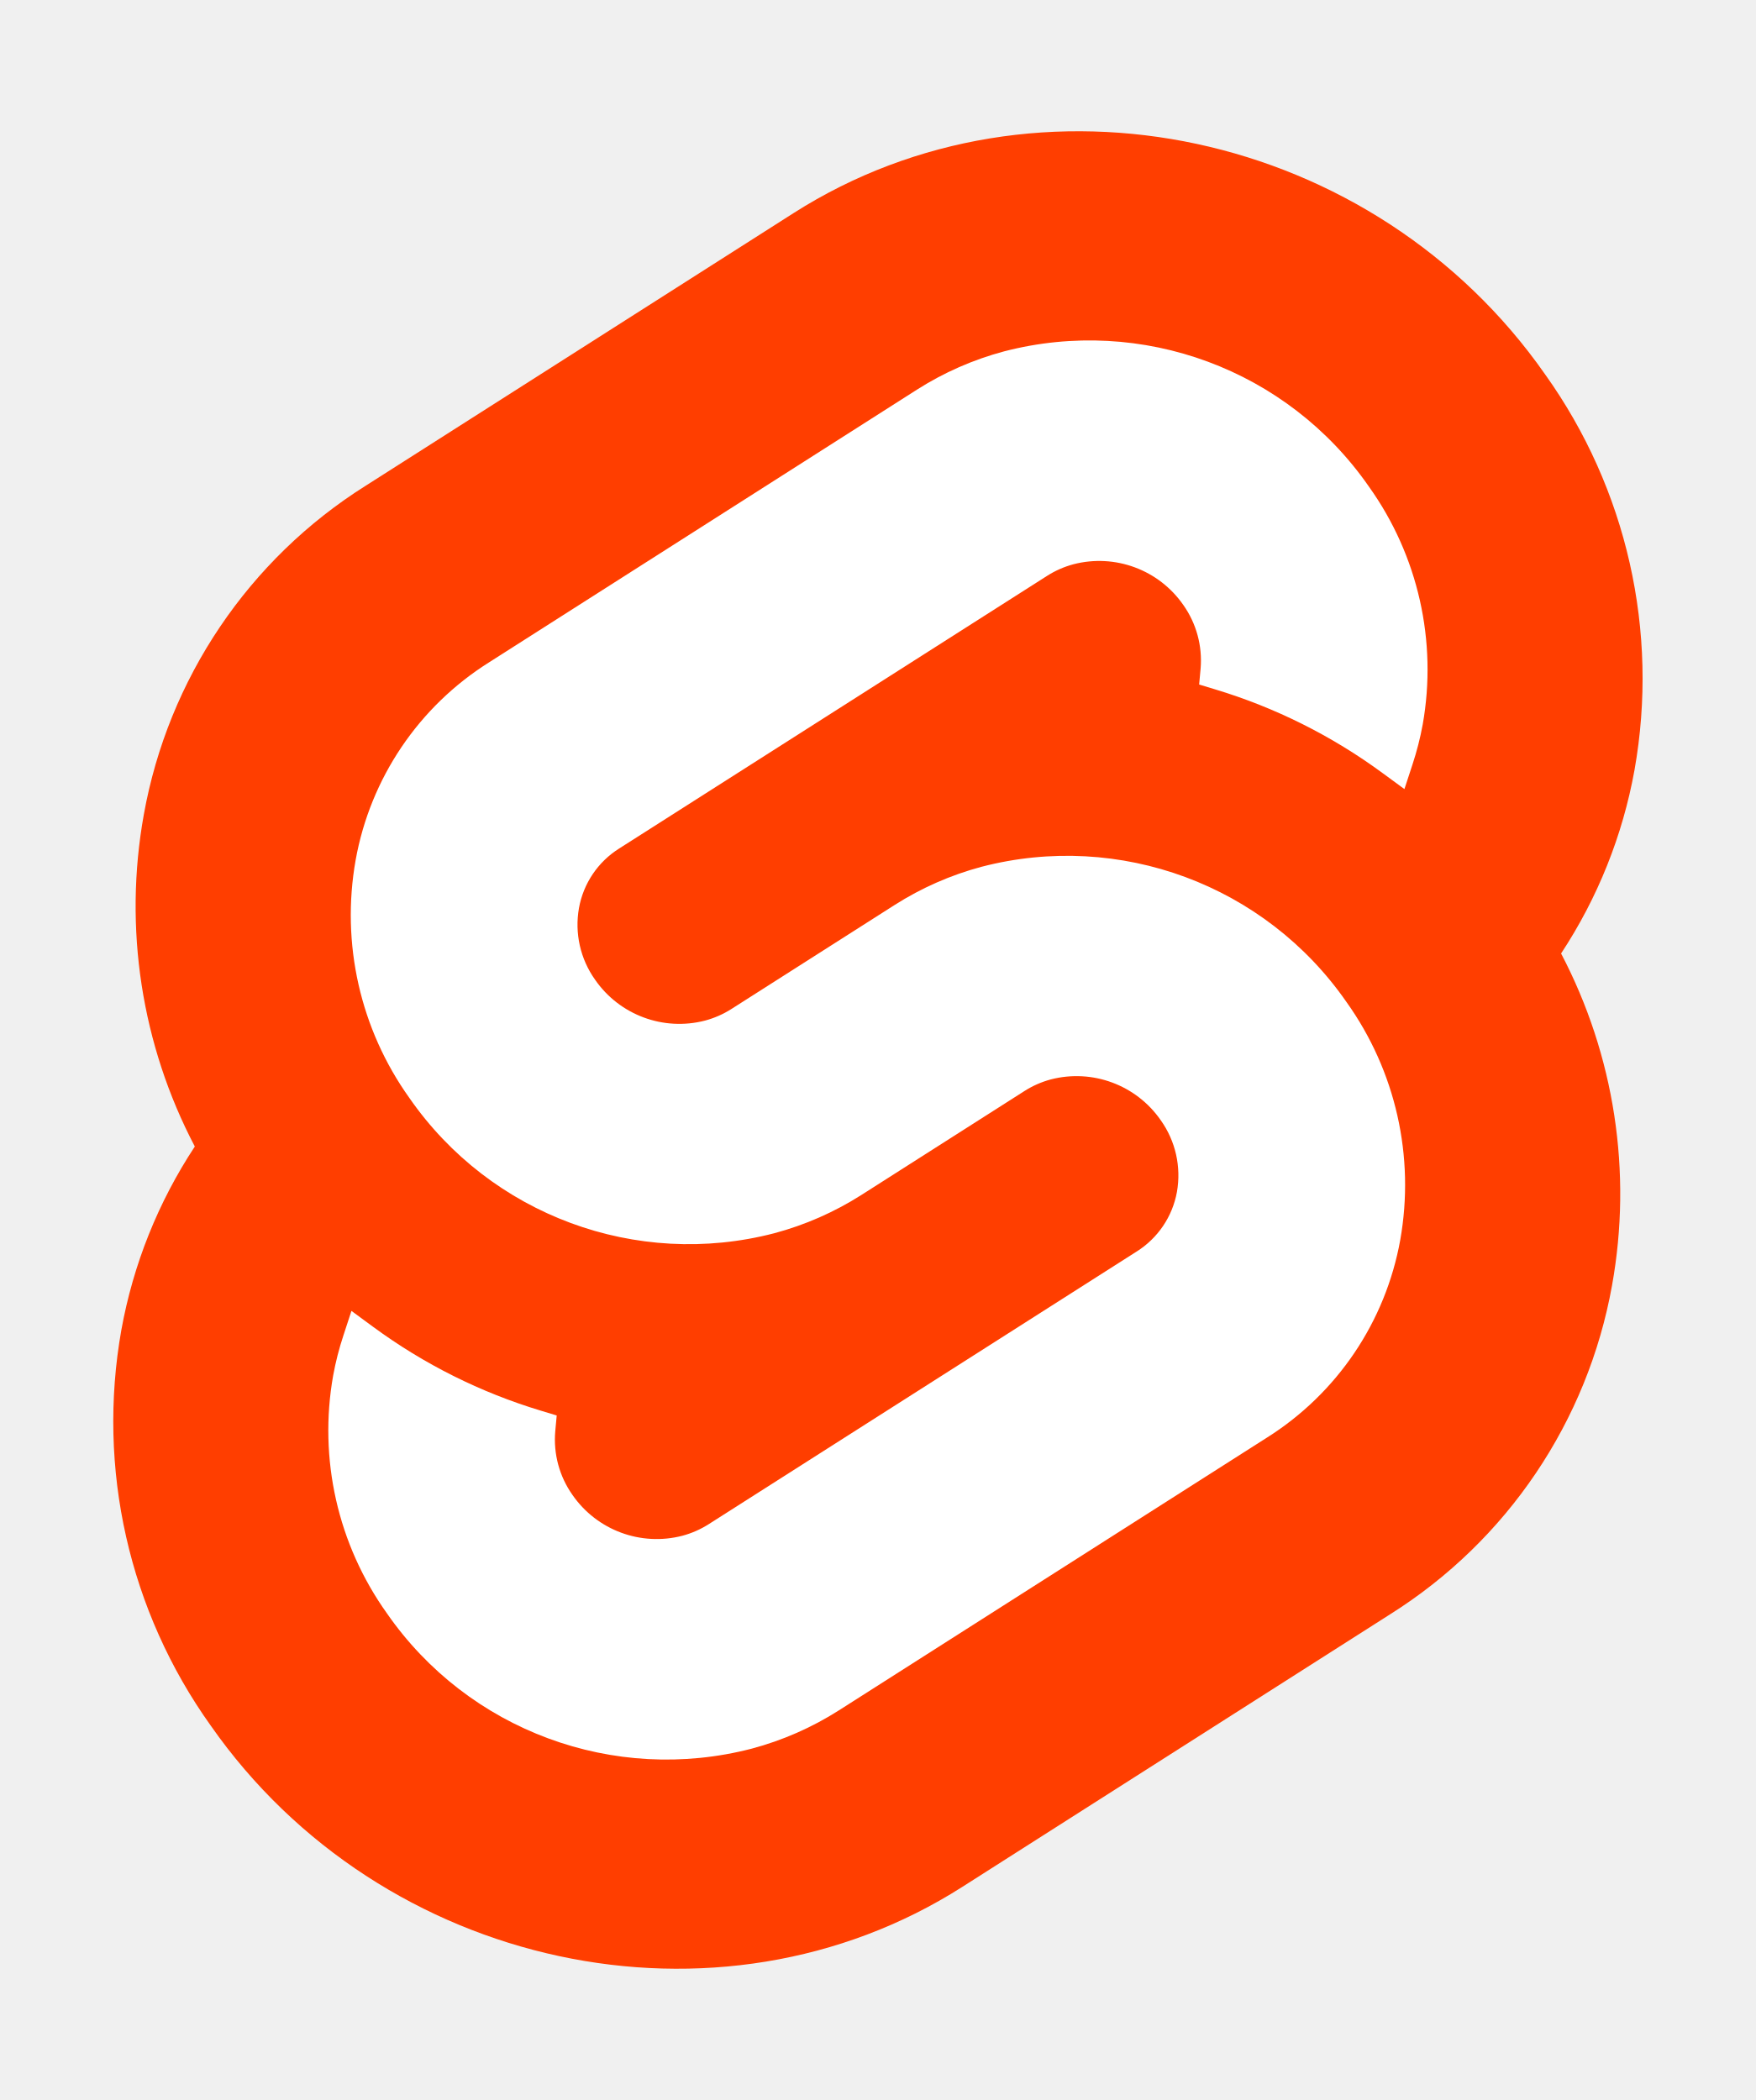
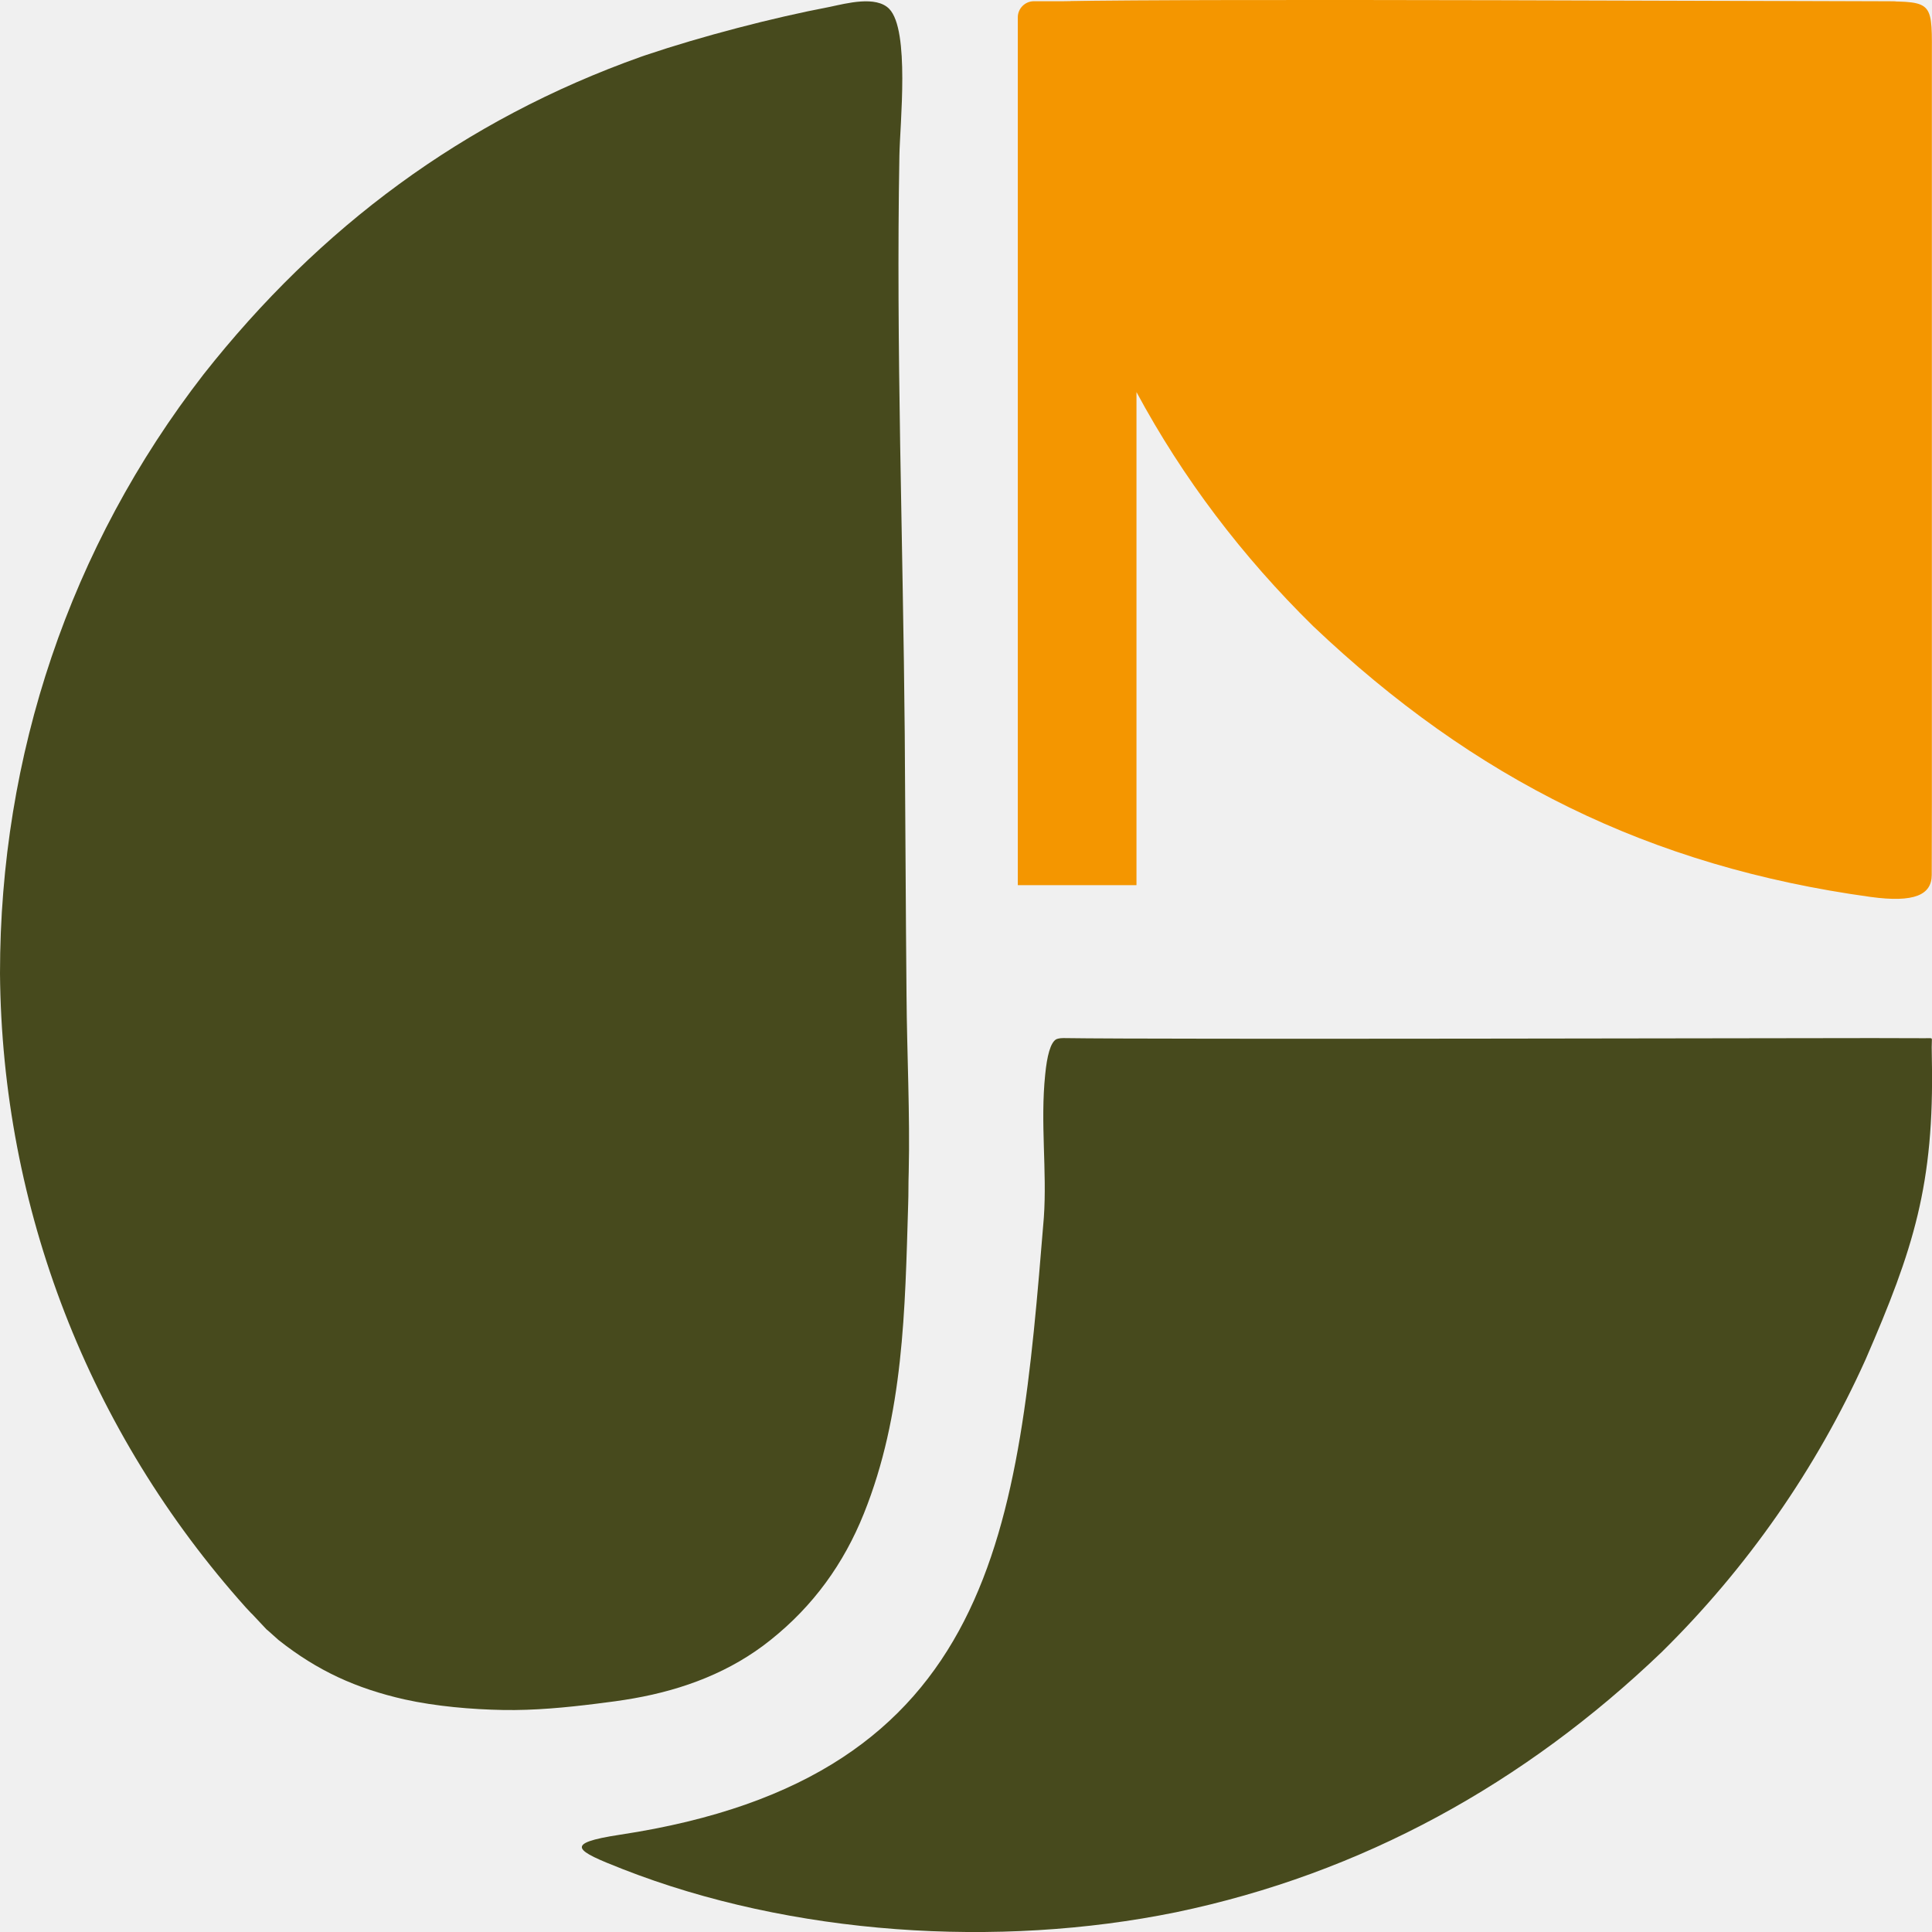
- <svg xmlns="http://www.w3.org/2000/svg" width="107" height="128" viewBox="0 0 107 128">
-   <path d="M94.157,22.819c-10.4-14.885-30.94-19.297-45.791-9.835L22.282,29.608A29.923,29.923,0,0,0,8.764,49.651a31.514,31.514,0,0,0,3.108,20.232A30.006,30.006,0,0,0,7.395,81.065a31.889,31.889,0,0,0,5.447,24.116c10.402,14.886,30.942,19.297,45.791,9.835L84.717,98.392A29.918,29.918,0,0,0,98.235,78.349,31.526,31.526,0,0,0,95.13,58.117a30,30,0,0,0,4.474-11.182,31.88,31.88,0,0,0-5.447-24.116" style="fill:#ff3e00" />
-   <path d="M45.817,106.582A20.718,20.718,0,0,1,23.58,98.339a19.174,19.174,0,0,1-3.277-14.502,18.189,18.189,0,0,1,.623-2.436l.491-1.498,1.336.982a33.644,33.644,0,0,0,10.203,5.098l.969.294-.089.968a5.847,5.847,0,0,0,1.052,3.878,6.239,6.239,0,0,0,6.695,2.485,5.745,5.745,0,0,0,1.602-.704L69.27,76.281a5.431,5.431,0,0,0,2.451-3.631,5.795,5.795,0,0,0-.988-4.371,6.244,6.244,0,0,0-6.698-2.486,5.743,5.743,0,0,0-1.6.704l-9.953,6.345a19.033,19.033,0,0,1-5.296,2.326,20.718,20.718,0,0,1-22.237-8.243,19.172,19.172,0,0,1-3.277-14.502,17.988,17.988,0,0,1,8.13-12.051L55.883,23.747a19.004,19.004,0,0,1,5.3-2.329A20.718,20.718,0,0,1,83.42,29.661a19.174,19.174,0,0,1,3.277,14.502,18.4,18.4,0,0,1-.623,2.436l-.491,1.498-1.336-.98a33.617,33.617,0,0,0-10.204-5.1l-.969-.294.089-.968a5.859,5.859,0,0,0-1.052-3.878,6.239,6.239,0,0,0-6.695-2.485,5.745,5.745,0,0,0-1.602.704L37.73,51.719a5.422,5.422,0,0,0-2.449,3.63,5.786,5.786,0,0,0,.986,4.372,6.244,6.244,0,0,0,6.698,2.486,5.765,5.765,0,0,0,1.602-.704l9.952-6.343a18.978,18.978,0,0,1,5.296-2.328,20.718,20.718,0,0,1,22.237,8.243,19.172,19.172,0,0,1,3.277,14.502,17.998,17.998,0,0,1-8.13,12.053L51.117,104.253a19.004,19.004,0,0,1-5.3,2.329" style="fill:#fff" />
+ <svg xmlns="http://www.w3.org/2000/svg" xml:space="preserve" width="512px" height="512px" version="1.1" style="shape-rendering:geometricPrecision; text-rendering:geometricPrecision; image-rendering:optimizeQuality; fill-rule:evenodd; clip-rule:evenodd" viewBox="0 0 140.98 140.98">
+   <defs>
+     <style type="text/css">
+    
+     .fil0 {fill:#474A1D}
+     .fil1 {fill:#F49600}
+    
+   </style>
+   </defs>
+   <g id="Layer_x0020_1">
+     <path class="fil0" d="M0 71.03c0.14,17.12 6.46,33.45 17.93,46.26l0.42 0.45c0,0 0,0 0.01,0l1.09 1.16c0,0 0,0 0.01,0.01l0.04 0.03c0.02,0.01 0.04,0.03 0.06,0.05l0.76 0.68c2.84,2.25 5.67,3.54 9.21,4.34 2.25,0.5 4.89,0.73 7.19,0.77 2.25,0.04 4.58,-0.18 6.81,-0.46 0.91,-0.11 1.82,-0.23 2.72,-0.39 3.64,-0.64 7.09,-1.94 9.98,-4.26 3.11,-2.48 5.34,-5.56 6.81,-9.23 2.91,-7.24 3,-14.88 3.23,-22.56 0.03,-0.78 0.01,-1.56 0.04,-2.35 0.1,-4.21 -0.13,-8.65 -0.16,-12.9 -0.06,-6.36 -0.08,-12.72 -0.13,-19.07 -0.12,-14.01 -0.64,-28.22 -0.39,-42.2 0.04,-2.33 0.77,-9.15 -0.74,-10.71 -0.96,-0.99 -3.14,-0.4 -4.33,-0.15 -4.16,0.79 -9.4,2.16 -13.43,3.52l-0.35 0.12c-12.96,4.61 -23.46,12.44 -31.92,23.17 -9.78,12.62 -14.86,27.82 -14.86,43.72z" />
+     <path class="fil0" d="M121.24 120.57c6.24,-6.14 11.3,-13.39 14.89,-21.36 3.51,-8.08 5.02,-12.77 4.84,-21.92 -0.02,-0.73 -0.01,-1.14 0,-1.35 0.01,-0.23 0.01,-0.18 -0.52,-0.18l-3.81 -0.01c-6.73,0 -51.83,0.11 -59.05,0 -0.29,0 -0.46,0.06 -0.52,0.09 -0.42,0.24 -0.67,1.23 -0.8,2.56 -0.37,3.56 0.14,7.02 -0.1,10.45 -1.85,22.63 -3.36,40.86 -30.92,45.03 -4.2,0.64 -3.26,1.16 0.16,2.5 12.34,4.84 27.43,5.81 40.4,3.16 13.6,-2.83 25.46,-9.42 35.43,-18.97z" />
+     <path class="fil1" d="M82.93 28.61c3.38,6.28 7.71,11.99 12.89,17.08 11.78,11.18 24.56,17.54 40.68,19.76 3.21,0.44 4.46,-0.16 4.46,-1.61l0.01 -5.36 0 -53.95c0,-4.42 0.23,-4.42 -3.79,-4.43 -4.78,0 -49.81,-0.22 -59.64,-0.01l-2.1 0c-0.64,0 -1.17,0.53 -1.17,1.17l0 63.33 8.66 0 0 -35.98z" />
+     <polygon class="fil1" points="78.12,1.94 138.32,1.94 138.32,0.1 78.12,0.1 " />
+   </g>
</svg>
